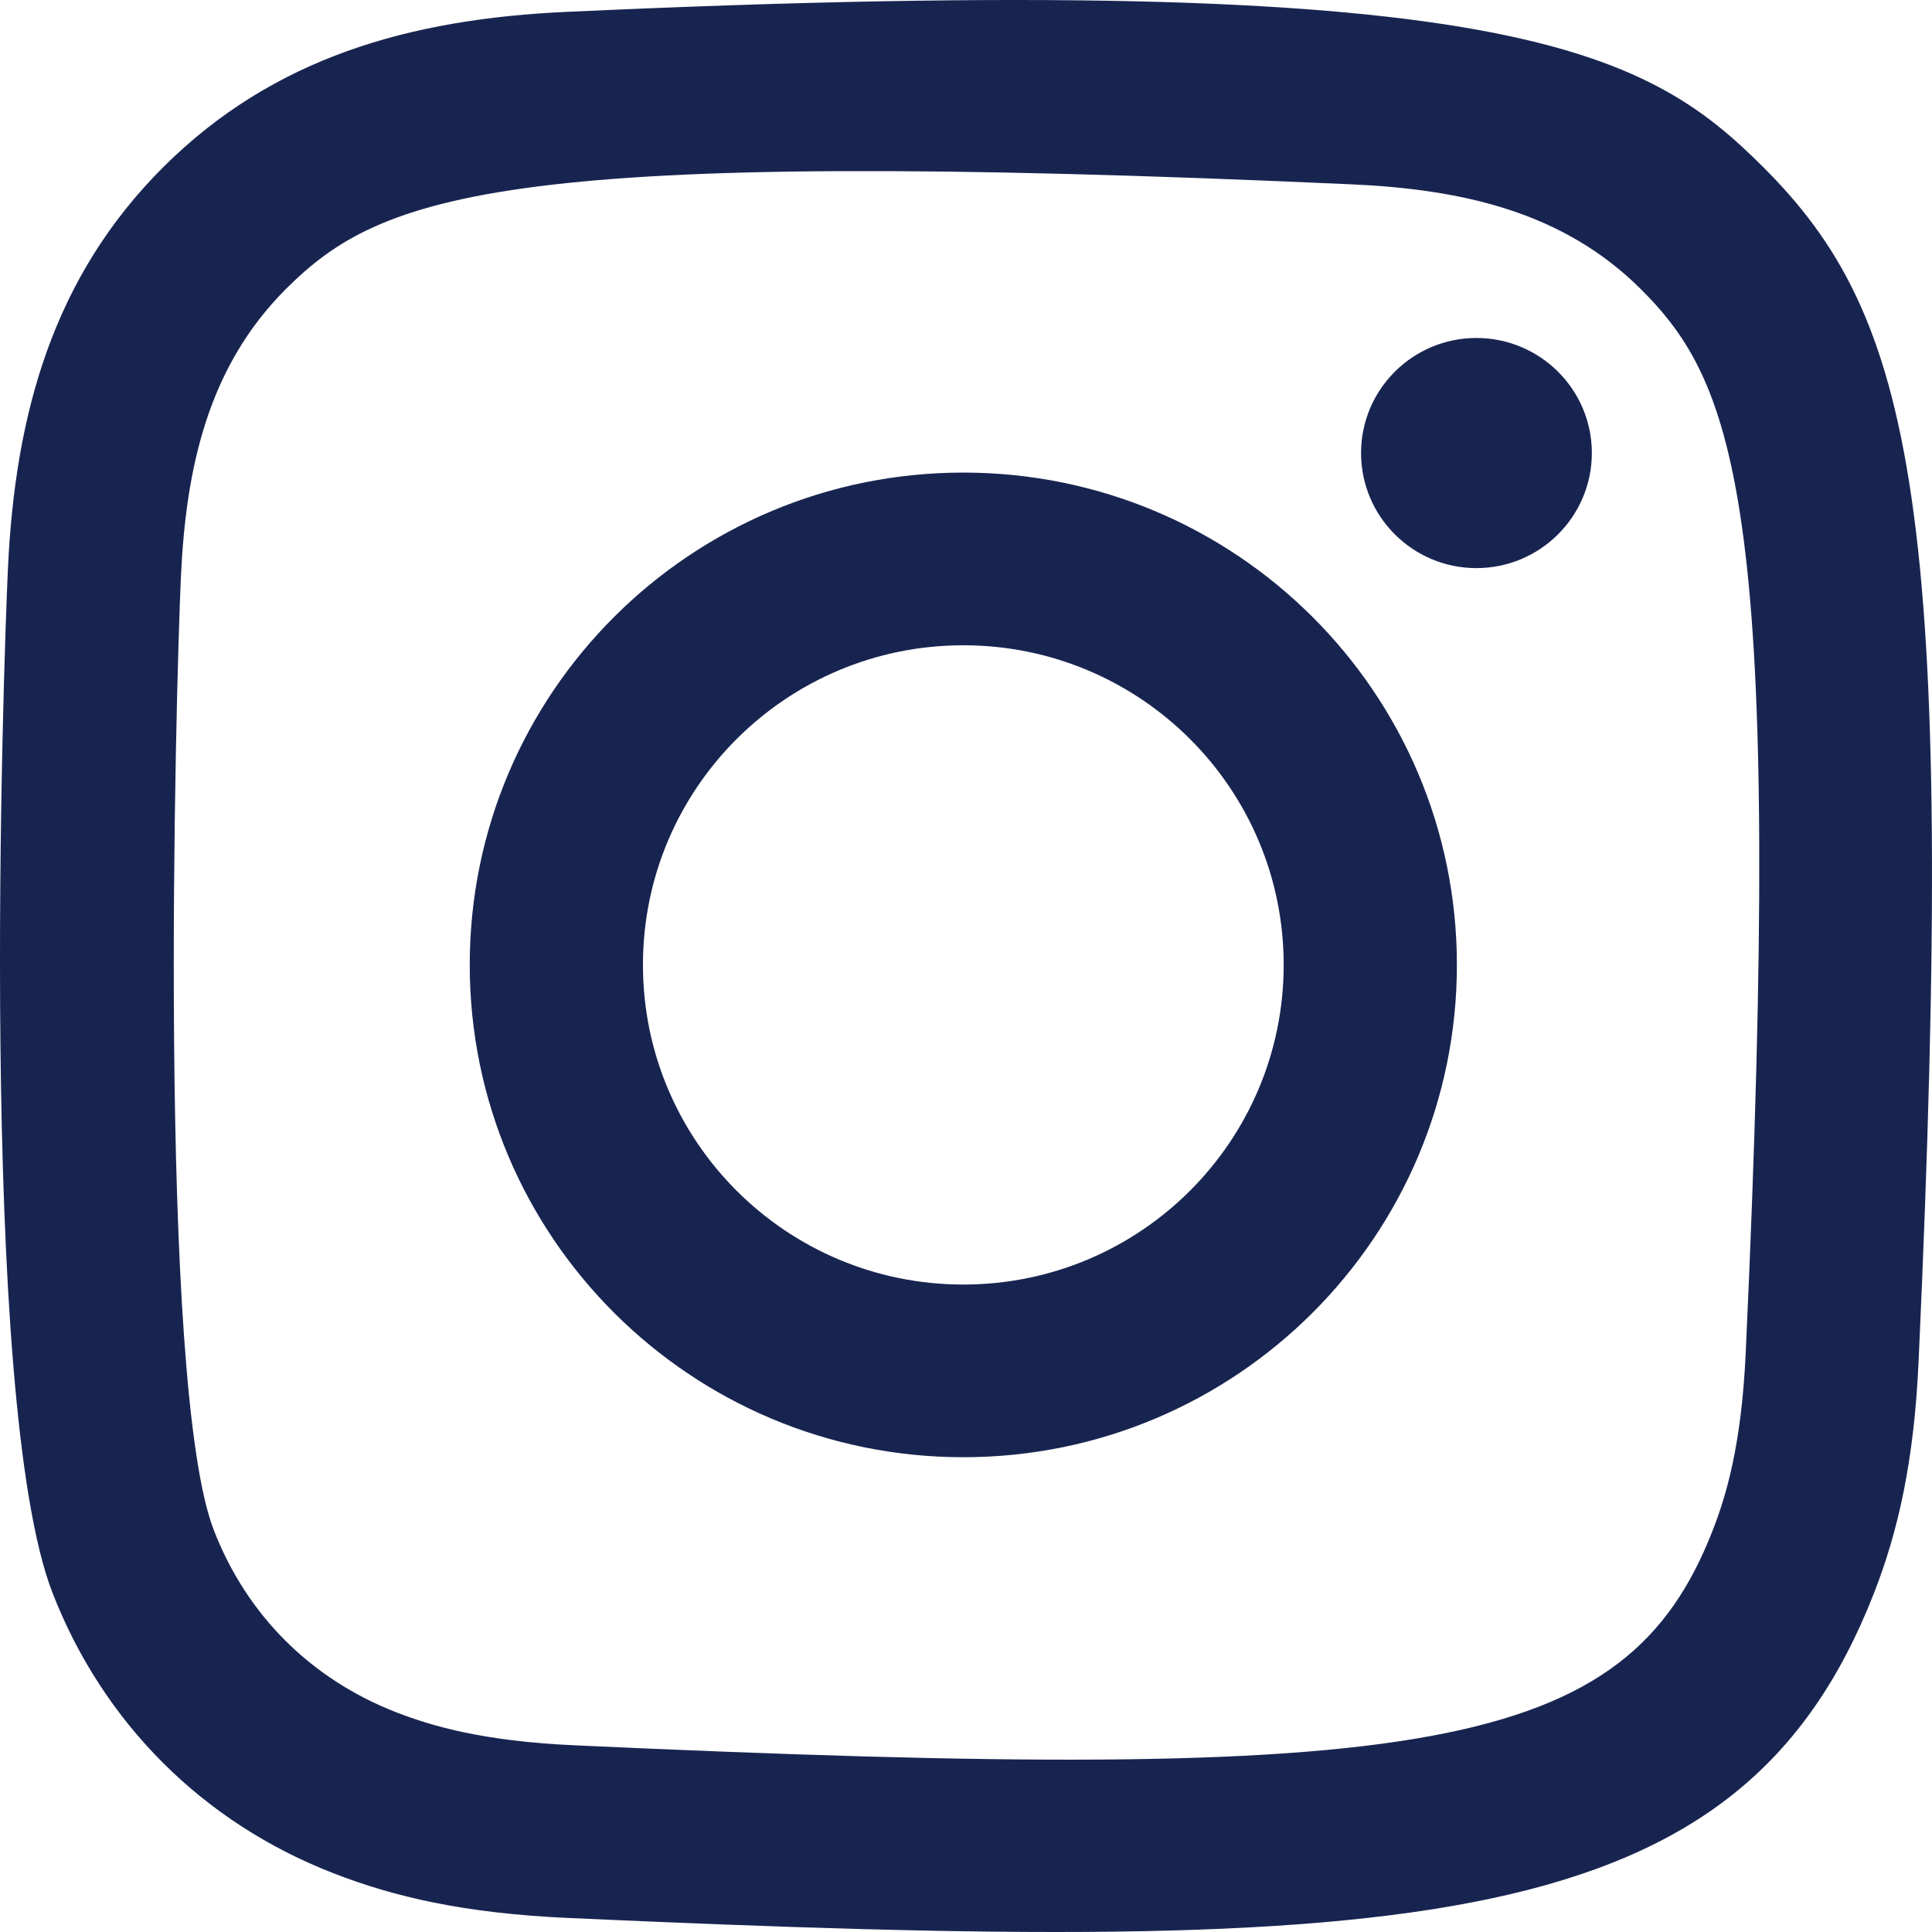
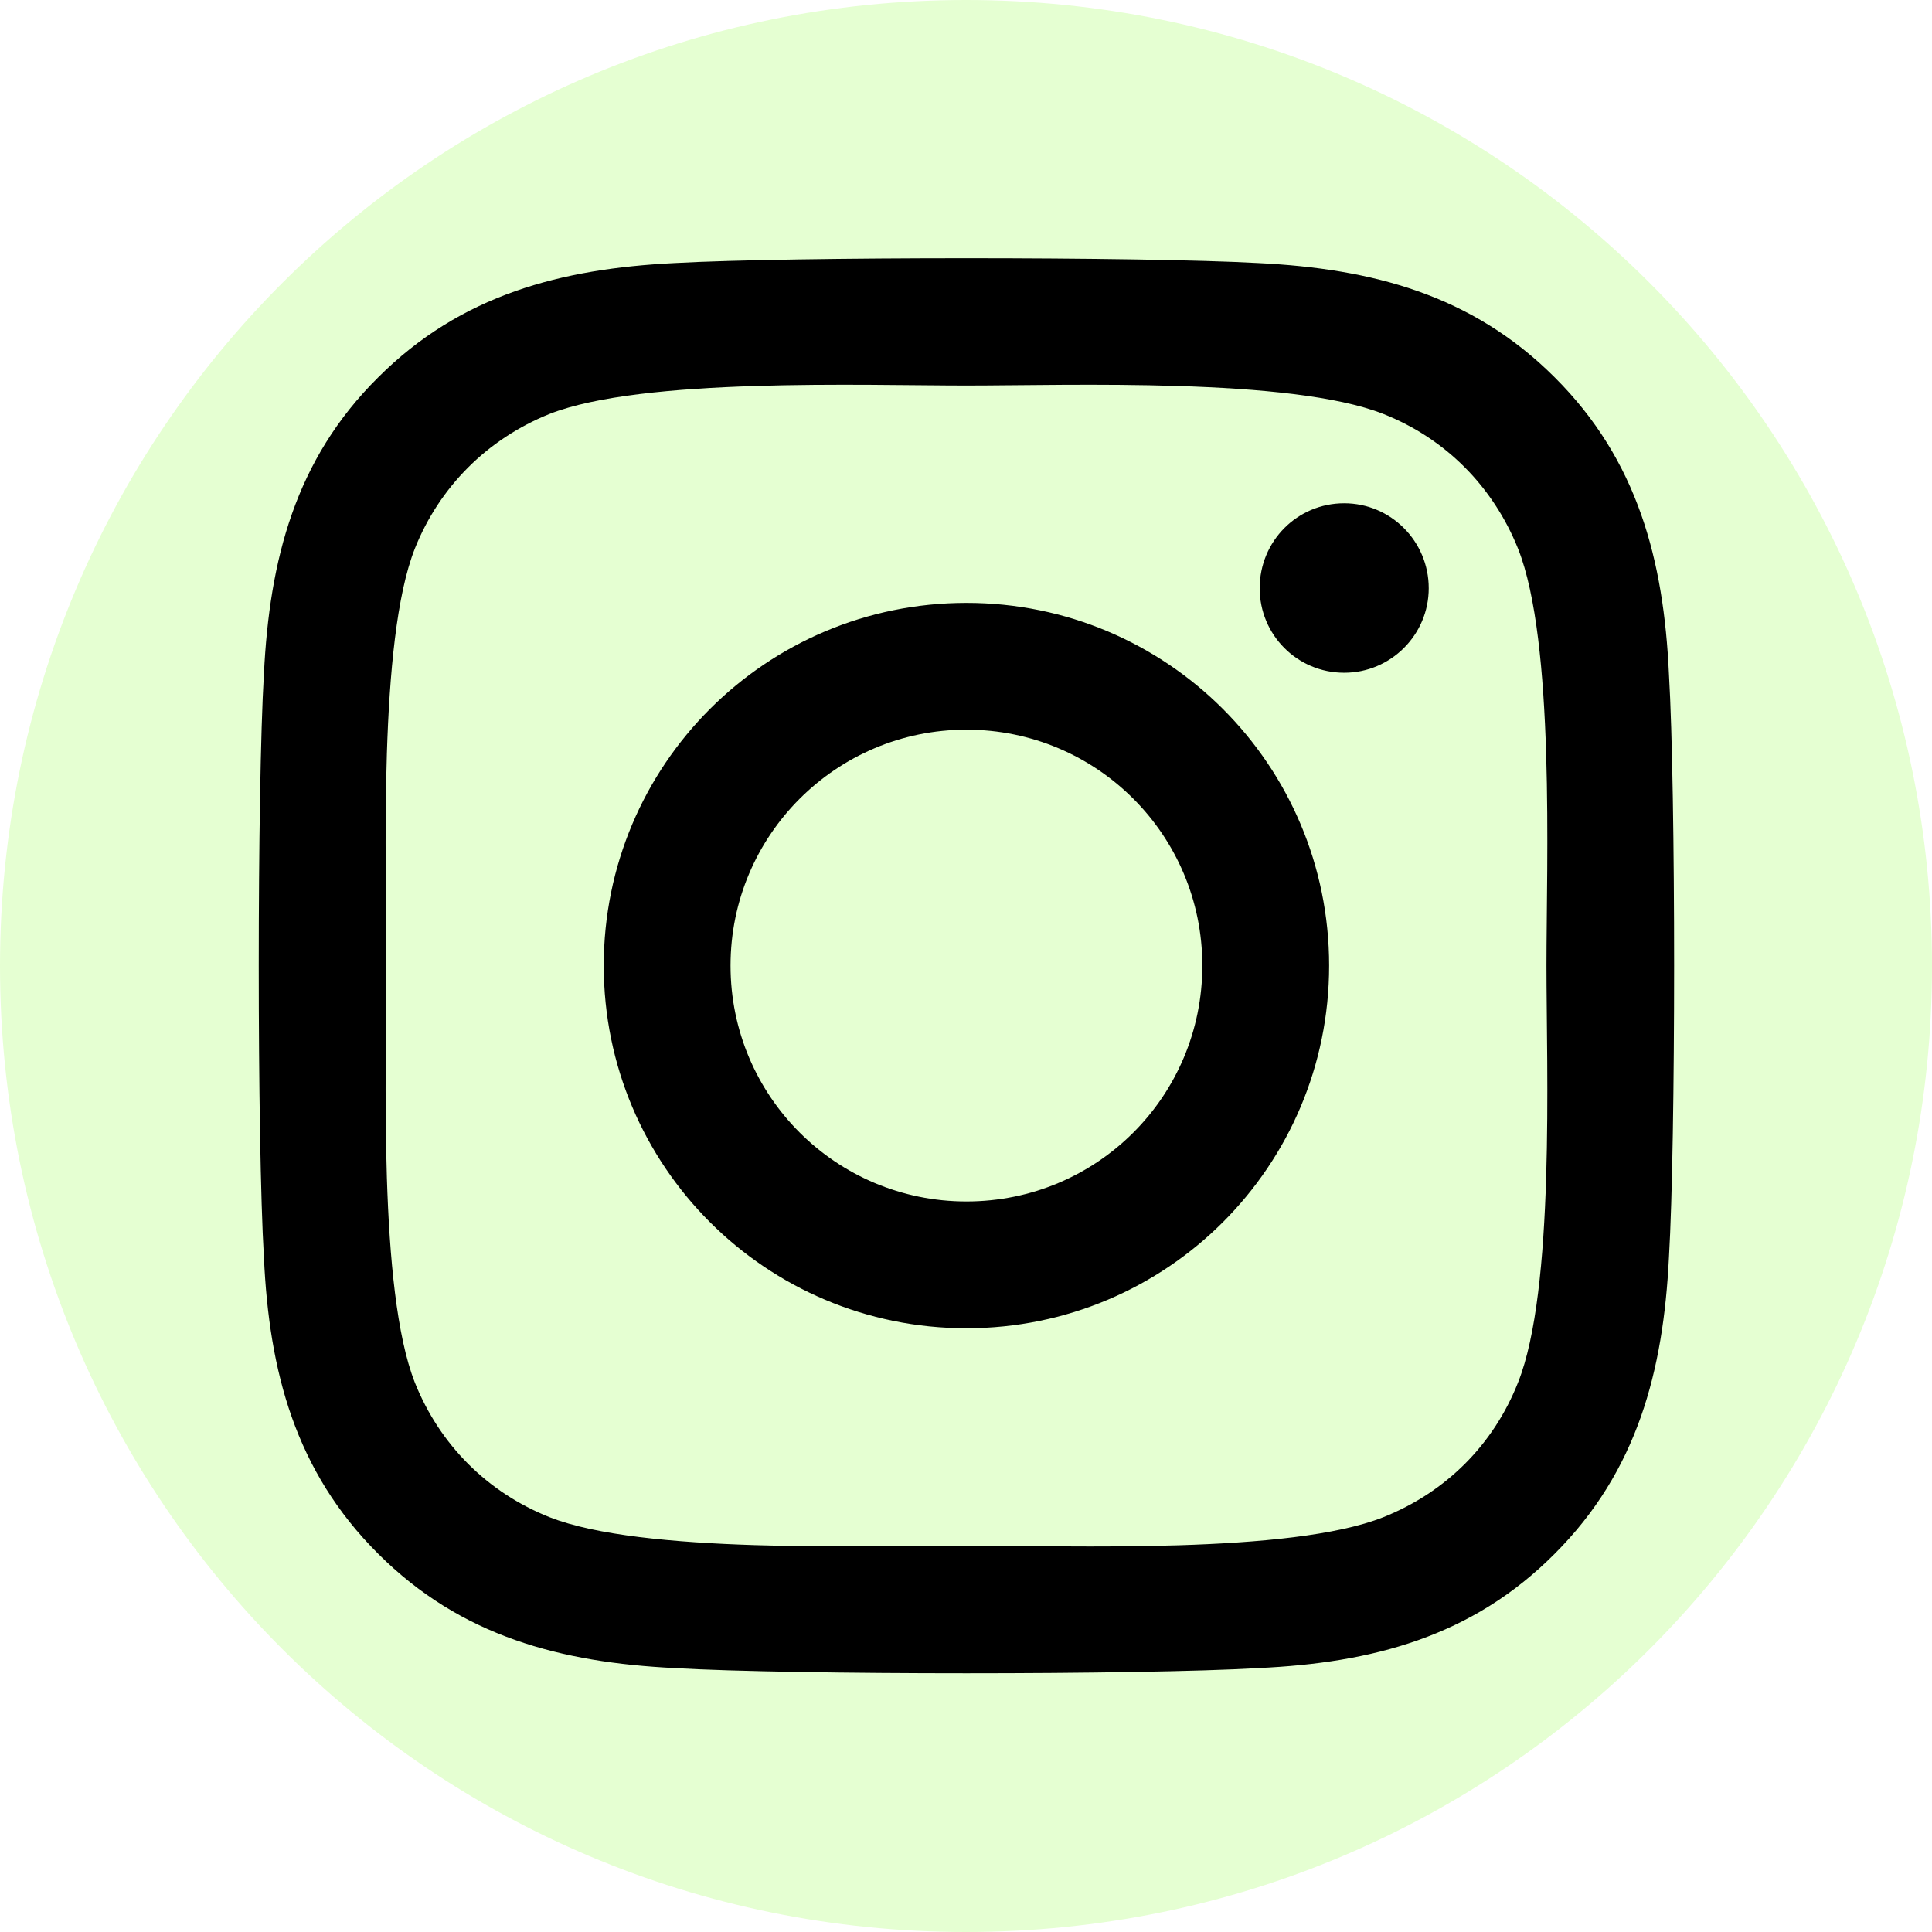
- <svg xmlns="http://www.w3.org/2000/svg" width="282" height="282" fill="none" viewBox="0 0 282 282">
-   <path fill="#182450" fill-rule="evenodd" d="M82.762 1.73C59.81 2.766 39.914 8.378 23.85 24.375 7.73 40.454 2.187 60.427 1.15 83.142.503 97.32-3.27 204.426 7.672 232.515c7.38 18.949 21.915 33.519 41.038 40.923 8.923 3.471 19.11 5.82 34.051 6.506 124.938 5.654 171.251 2.576 190.78-47.429 3.466-8.901 5.851-19.079 6.51-33.983 5.711-125.258-.925-152.409-22.7-174.157C240.081 7.146 219.765-4.581 82.762 1.73Zm1.15 253.022c-13.679-.615-21.1-2.895-26.053-4.812-12.459-4.842-21.817-14.162-26.63-26.548-8.333-21.342-5.57-122.711-4.826-139.113.73-16.067 3.985-30.75 15.321-42.087 14.03-13.995 32.157-20.854 155.579-15.284 16.107.728 30.824 3.976 42.189 15.284 14.03 13.995 20.989 32.262 15.32 155.21-.617 13.646-2.904 21.05-4.826 25.99-12.697 32.539-41.908 37.056-166.074 31.36ZM198.664 66.124c0 9.265 7.534 16.799 16.836 16.799s16.85-7.534 16.85-16.8c0-9.264-7.548-16.791-16.85-16.791-9.302 0-16.836 7.527-16.836 16.792Zm-130.1 74.706c0 39.691 32.255 71.87 72.044 71.87 39.789 0 72.044-32.179 72.044-71.87 0-39.69-32.255-71.85-72.044-71.85-39.789 0-72.044 32.16-72.044 71.85Zm25.282 0c0-25.751 20.933-46.644 46.762-46.644s46.762 20.893 46.762 46.644c0 25.766-20.933 46.665-46.762 46.665s-46.762-20.899-46.762-46.665Z" clip-rule="evenodd" />
+ <svg xmlns="http://www.w3.org/2000/svg" version="1.2" viewBox="0 0 448 448" width="448" height="448">
+   <style>
+     .s0 { fill: #e5ffd2 }
+     .s1 { fill: #000000 }
+   </style>
+   <path id="Vorm 3" class="s0" d="m224 448c-123.9 0-224-100.1-224-224 0-123.9 100.1-224 224-224 123.9 0 224 100.1 224 224 0 123.9-100.1 224-224 224z" />
+   <path id="Layer" fill-rule="evenodd" class="s1" d="m387 291.6c-1.3 26.3-7.3 49.5-26.5 68.7-19.2 19.3-42.4 25.3-68.7 26.5-27.1 1.6-108.3 1.6-135.4 0-26.3-1.3-49.5-7.3-68.7-26.5-19.3-19.2-25.3-42.4-26.5-68.7-1.6-27.1-1.6-108.3 0-135.4 1.3-26.3 7.2-49.6 26.5-68.7 19.2-19.2 42.5-25.2 68.7-26.5 27.1-1.5 108.3-1.5 135.4 0 26.3 1.3 49.5 7.3 68.7 26.5 19.3 19.2 25.3 42.5 26.5 68.8 1.6 27.1 1.6 108.2 0 135.3zm-28.4-67.7c0-23.8 2-75.1-6.6-96.7-5.8-14.4-16.8-25.5-31.2-31.2-21.5-8.5-72.8-6.6-96.7-6.6-23.8 0-75.1-1.9-96.7 6.6-14.4 5.8-25.5 16.9-31.2 31.2-8.5 21.5-6.6 72.9-6.6 96.7 0 23.9-1.9 75.1 6.6 96.7 5.8 14.5 16.9 25.5 31.2 31.2 21.5 8.5 72.9 6.6 96.7 6.6 23.9 0 75.1 2 96.7-6.6 14.5-5.8 25.5-16.8 31.2-31.2 8.6-21.5 6.6-72.8 6.6-96.7zm-46.9-67.9c-10.9 0-19.6-8.8-19.6-19.6 0-10.9 8.7-19.7 19.6-19.7 10.8 0 19.6 8.8 19.6 19.7 0 10.8-8.8 19.6-19.6 19.6zm-87.6 152c-46.5 0-84.1-37.6-84.1-84.1 0-46.5 37.6-84.1 84.1-84.1 46.5 0 84.1 37.6 84.1 84.1 0 46.5-37.6 84.1-84.1 84.1zm54.7-84.1c0-30.2-24.4-54.7-54.7-54.7-30.2 0-54.7 24.5-54.7 54.7 0 30.3 24.5 54.7 54.7 54.7 30.3 0 54.7-24.4 54.7-54.7z" />
</svg>
